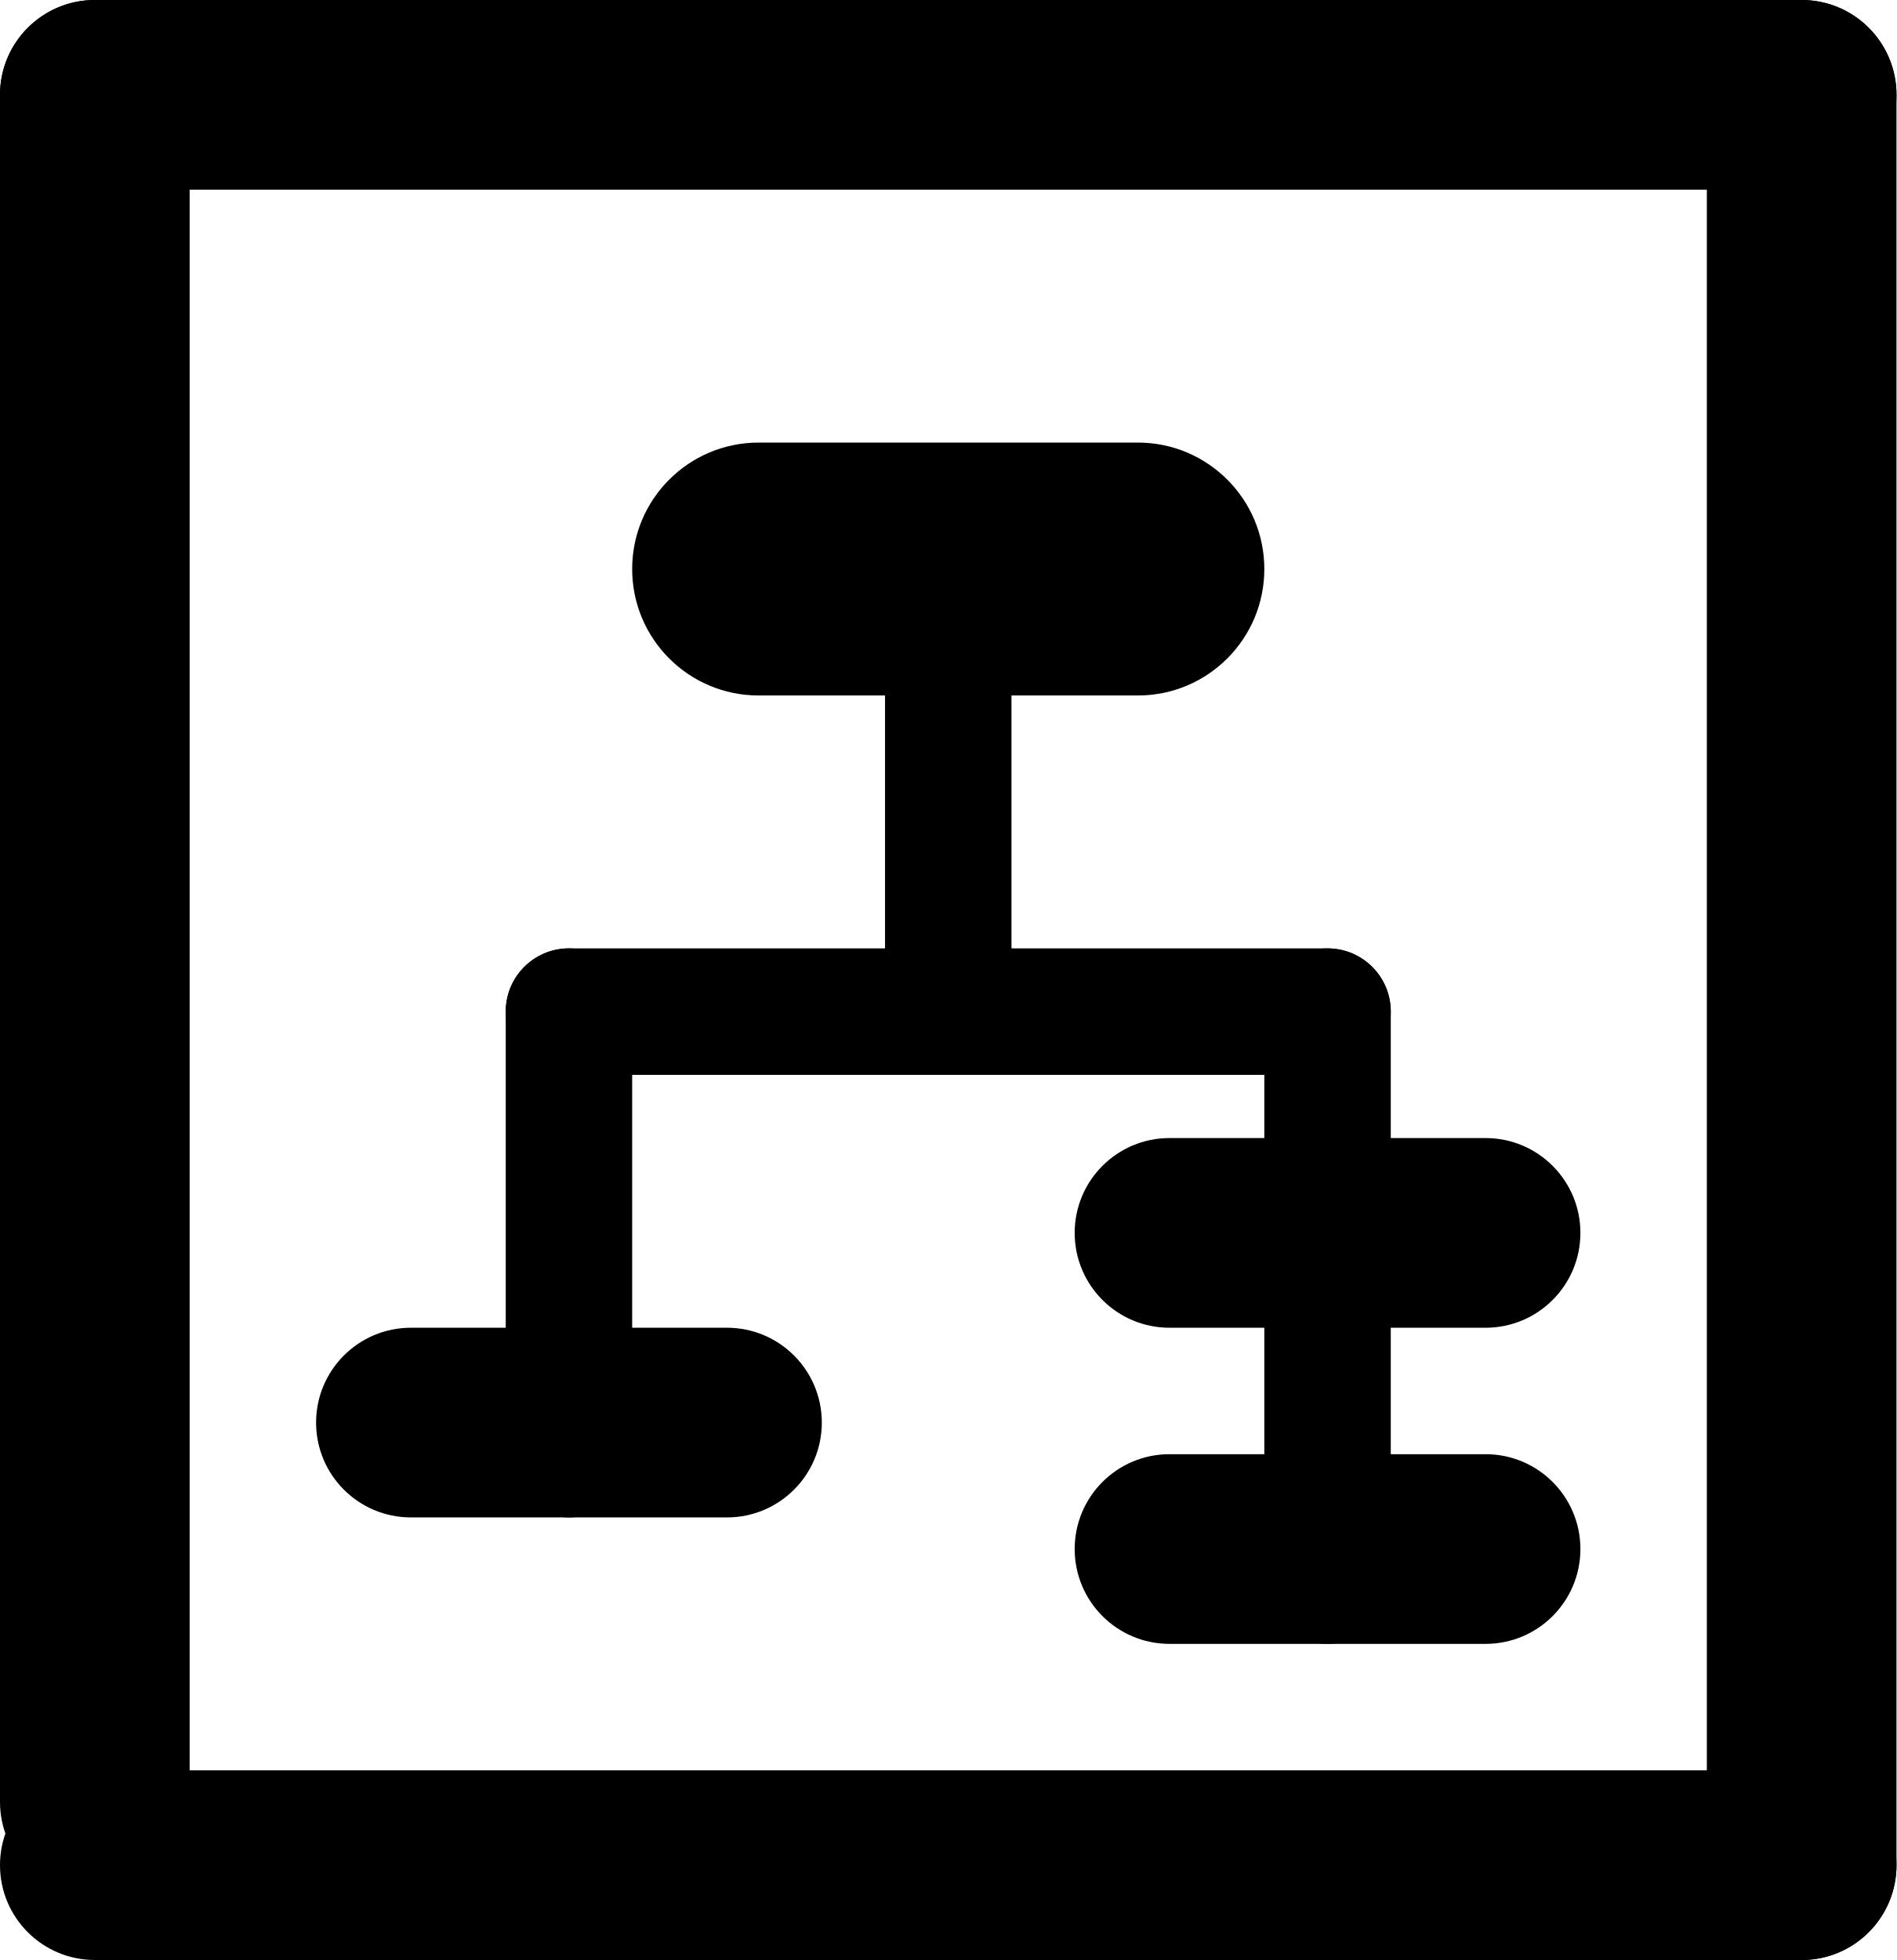
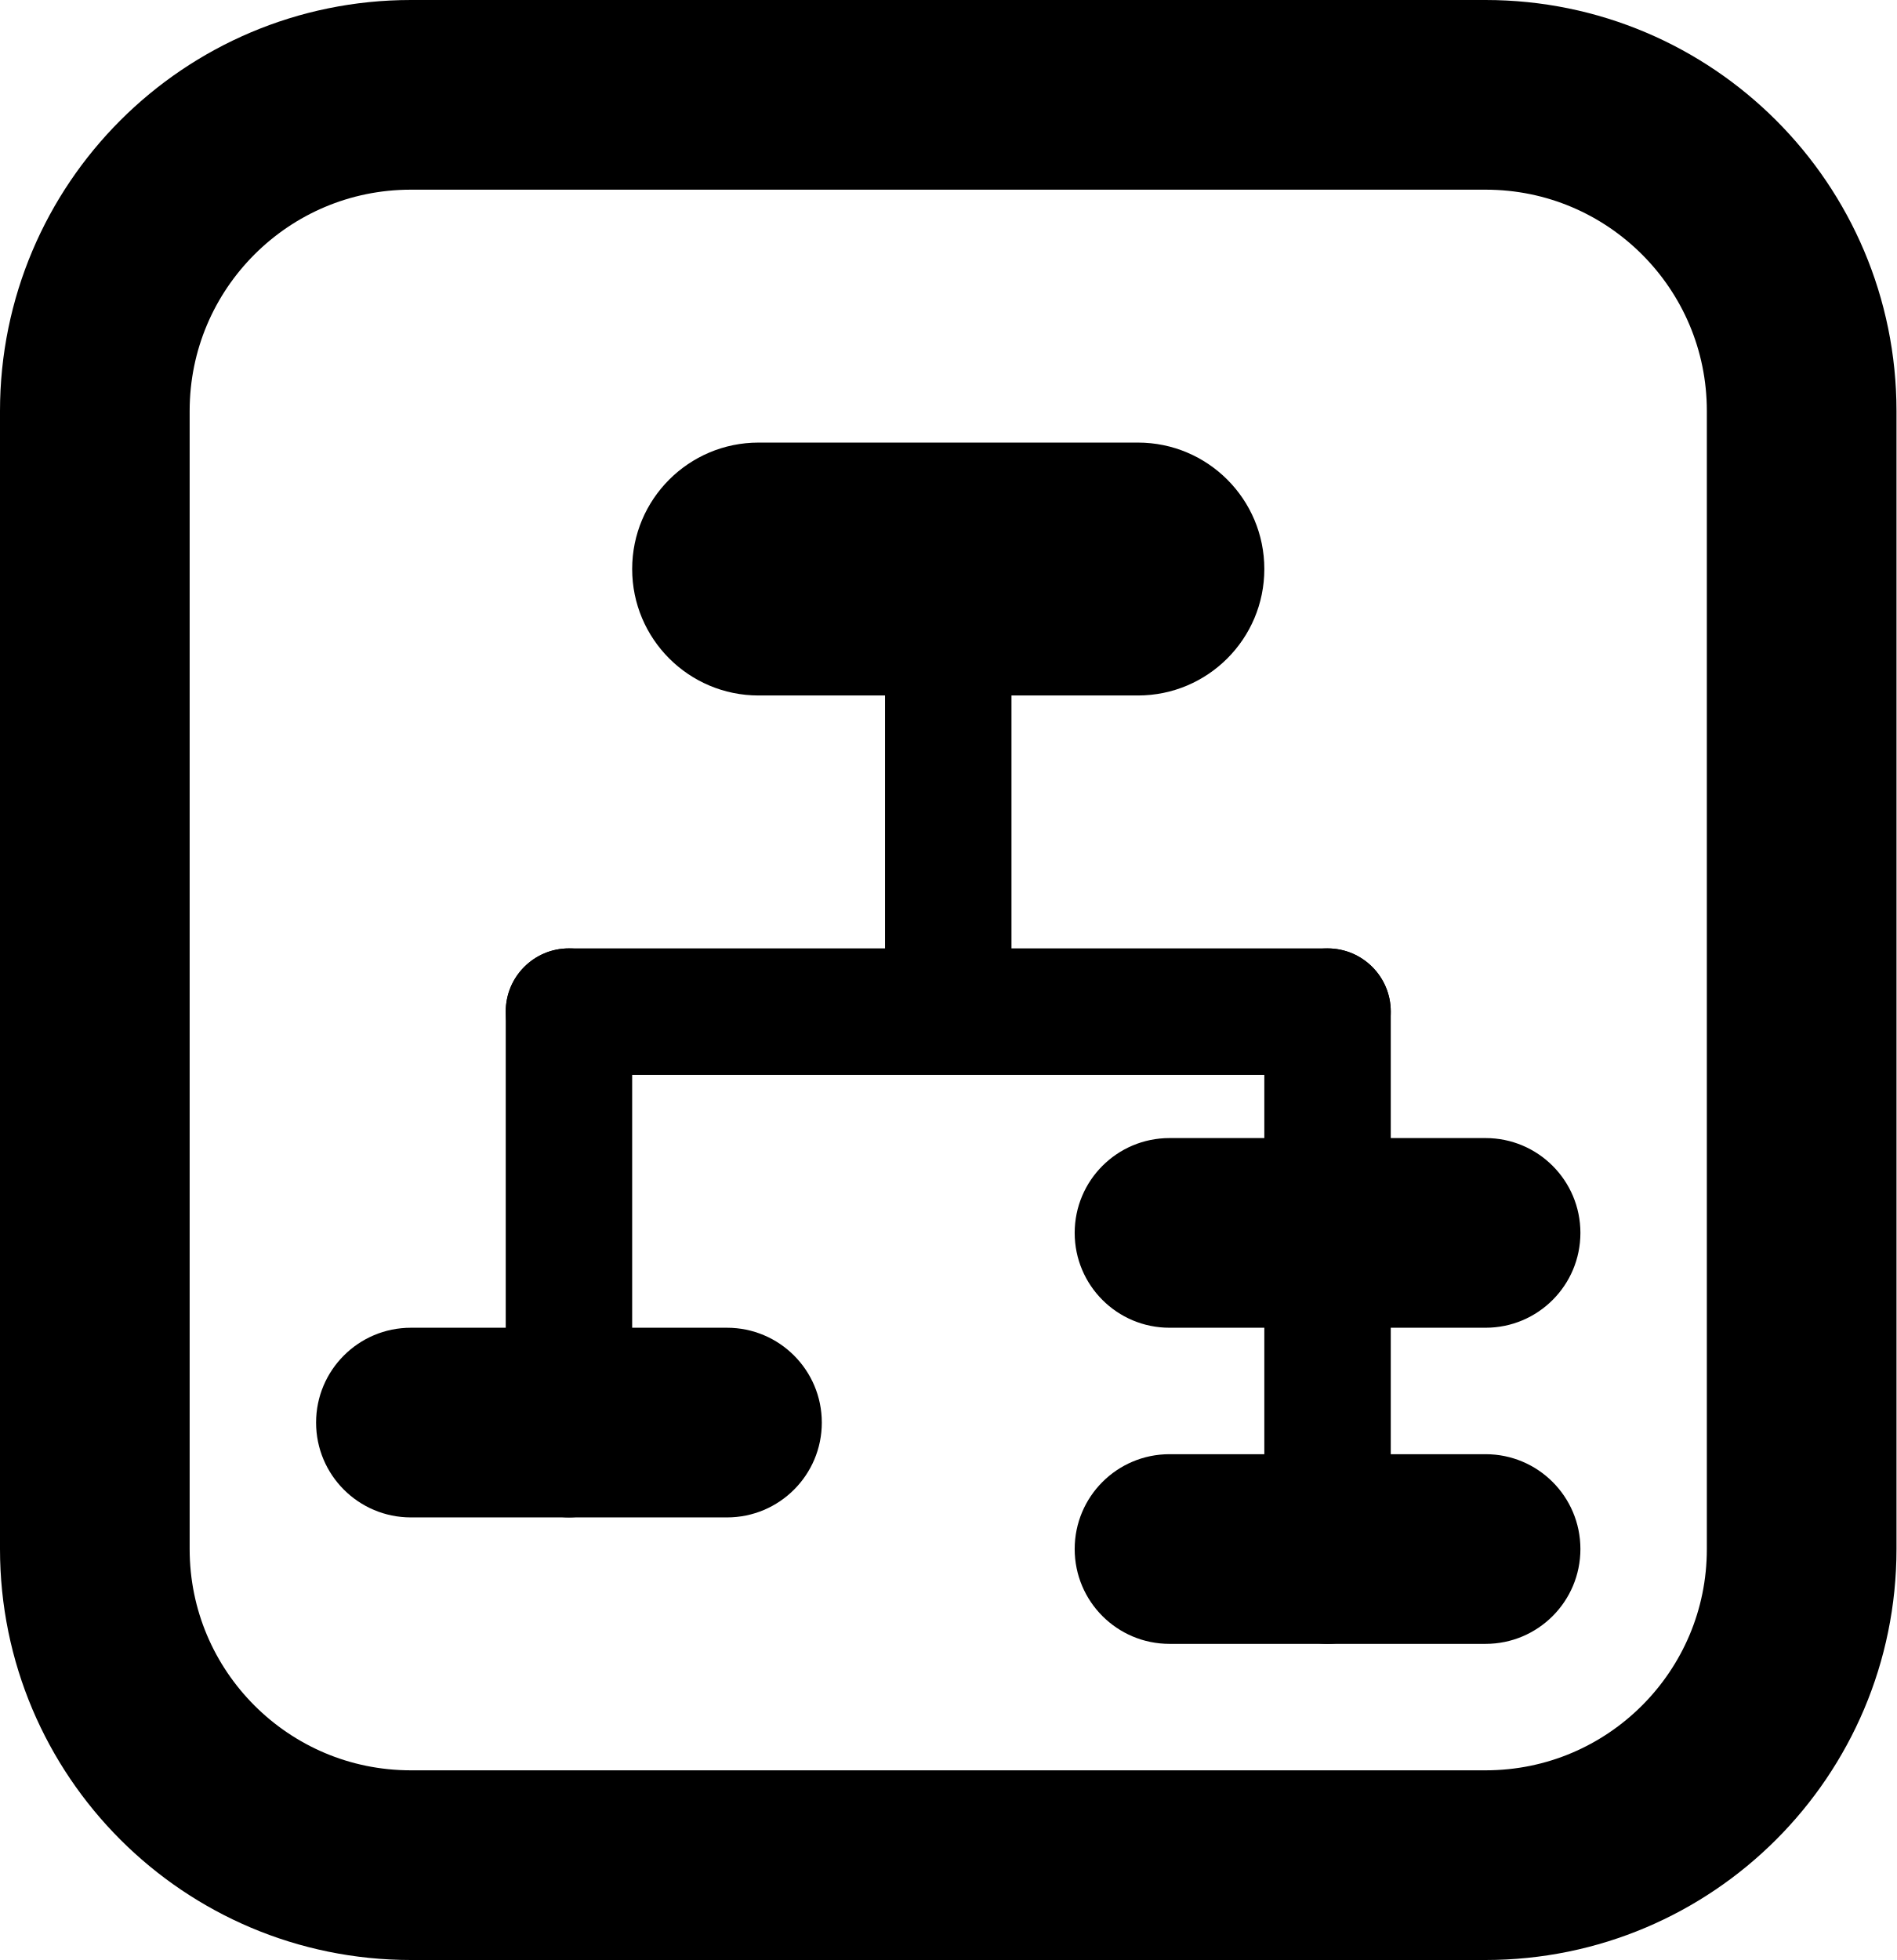
<svg xmlns="http://www.w3.org/2000/svg" width="30" height="31" viewBox="0 0 30 31" fill="none">
-   <rect width="3" height="30" rx="1.5" fill="black" />
-   <rect width="3" height="30" rx="1.5" transform="matrix(0 -1 -1 0 30 31)" fill="black" />
-   <rect x="30" y="31" width="3" height="31" rx="1.5" transform="rotate(180 30 31)" fill="black" />
-   <rect width="3" height="30" rx="1.5" transform="matrix(0 1 1 0 0 0)" fill="black" />
+   <rect x="1.5" y="1.5" width="27" height="28" rx="5" stroke="black" stroke-width="3" fill="none" />
  <rect width="4" height="10" rx="2" transform="matrix(0 -1 -1 0 20 11)" fill="black" />
  <rect width="3" height="8" rx="1.5" transform="matrix(0 -1 -1 0 13 24)" fill="black" />
  <rect width="3" height="8" rx="1.5" transform="matrix(0 -1 -1 0 25 21)" fill="black" />
  <rect width="3" height="8" rx="1.5" transform="matrix(0 -1 -1 0 25 26)" fill="black" />
  <rect width="2" height="9" rx="1" transform="matrix(1 0 0 -1 14 17)" fill="black" />
  <rect width="2" height="9" rx="1" transform="matrix(1 0 0 -1 8 24)" fill="black" />
  <rect width="2" height="11" rx="1" transform="matrix(1 0 0 -1 20 26)" fill="black" />
  <rect width="2" height="14" rx="1" transform="matrix(0 1 1 0 8 15)" fill="black" />
</svg>
